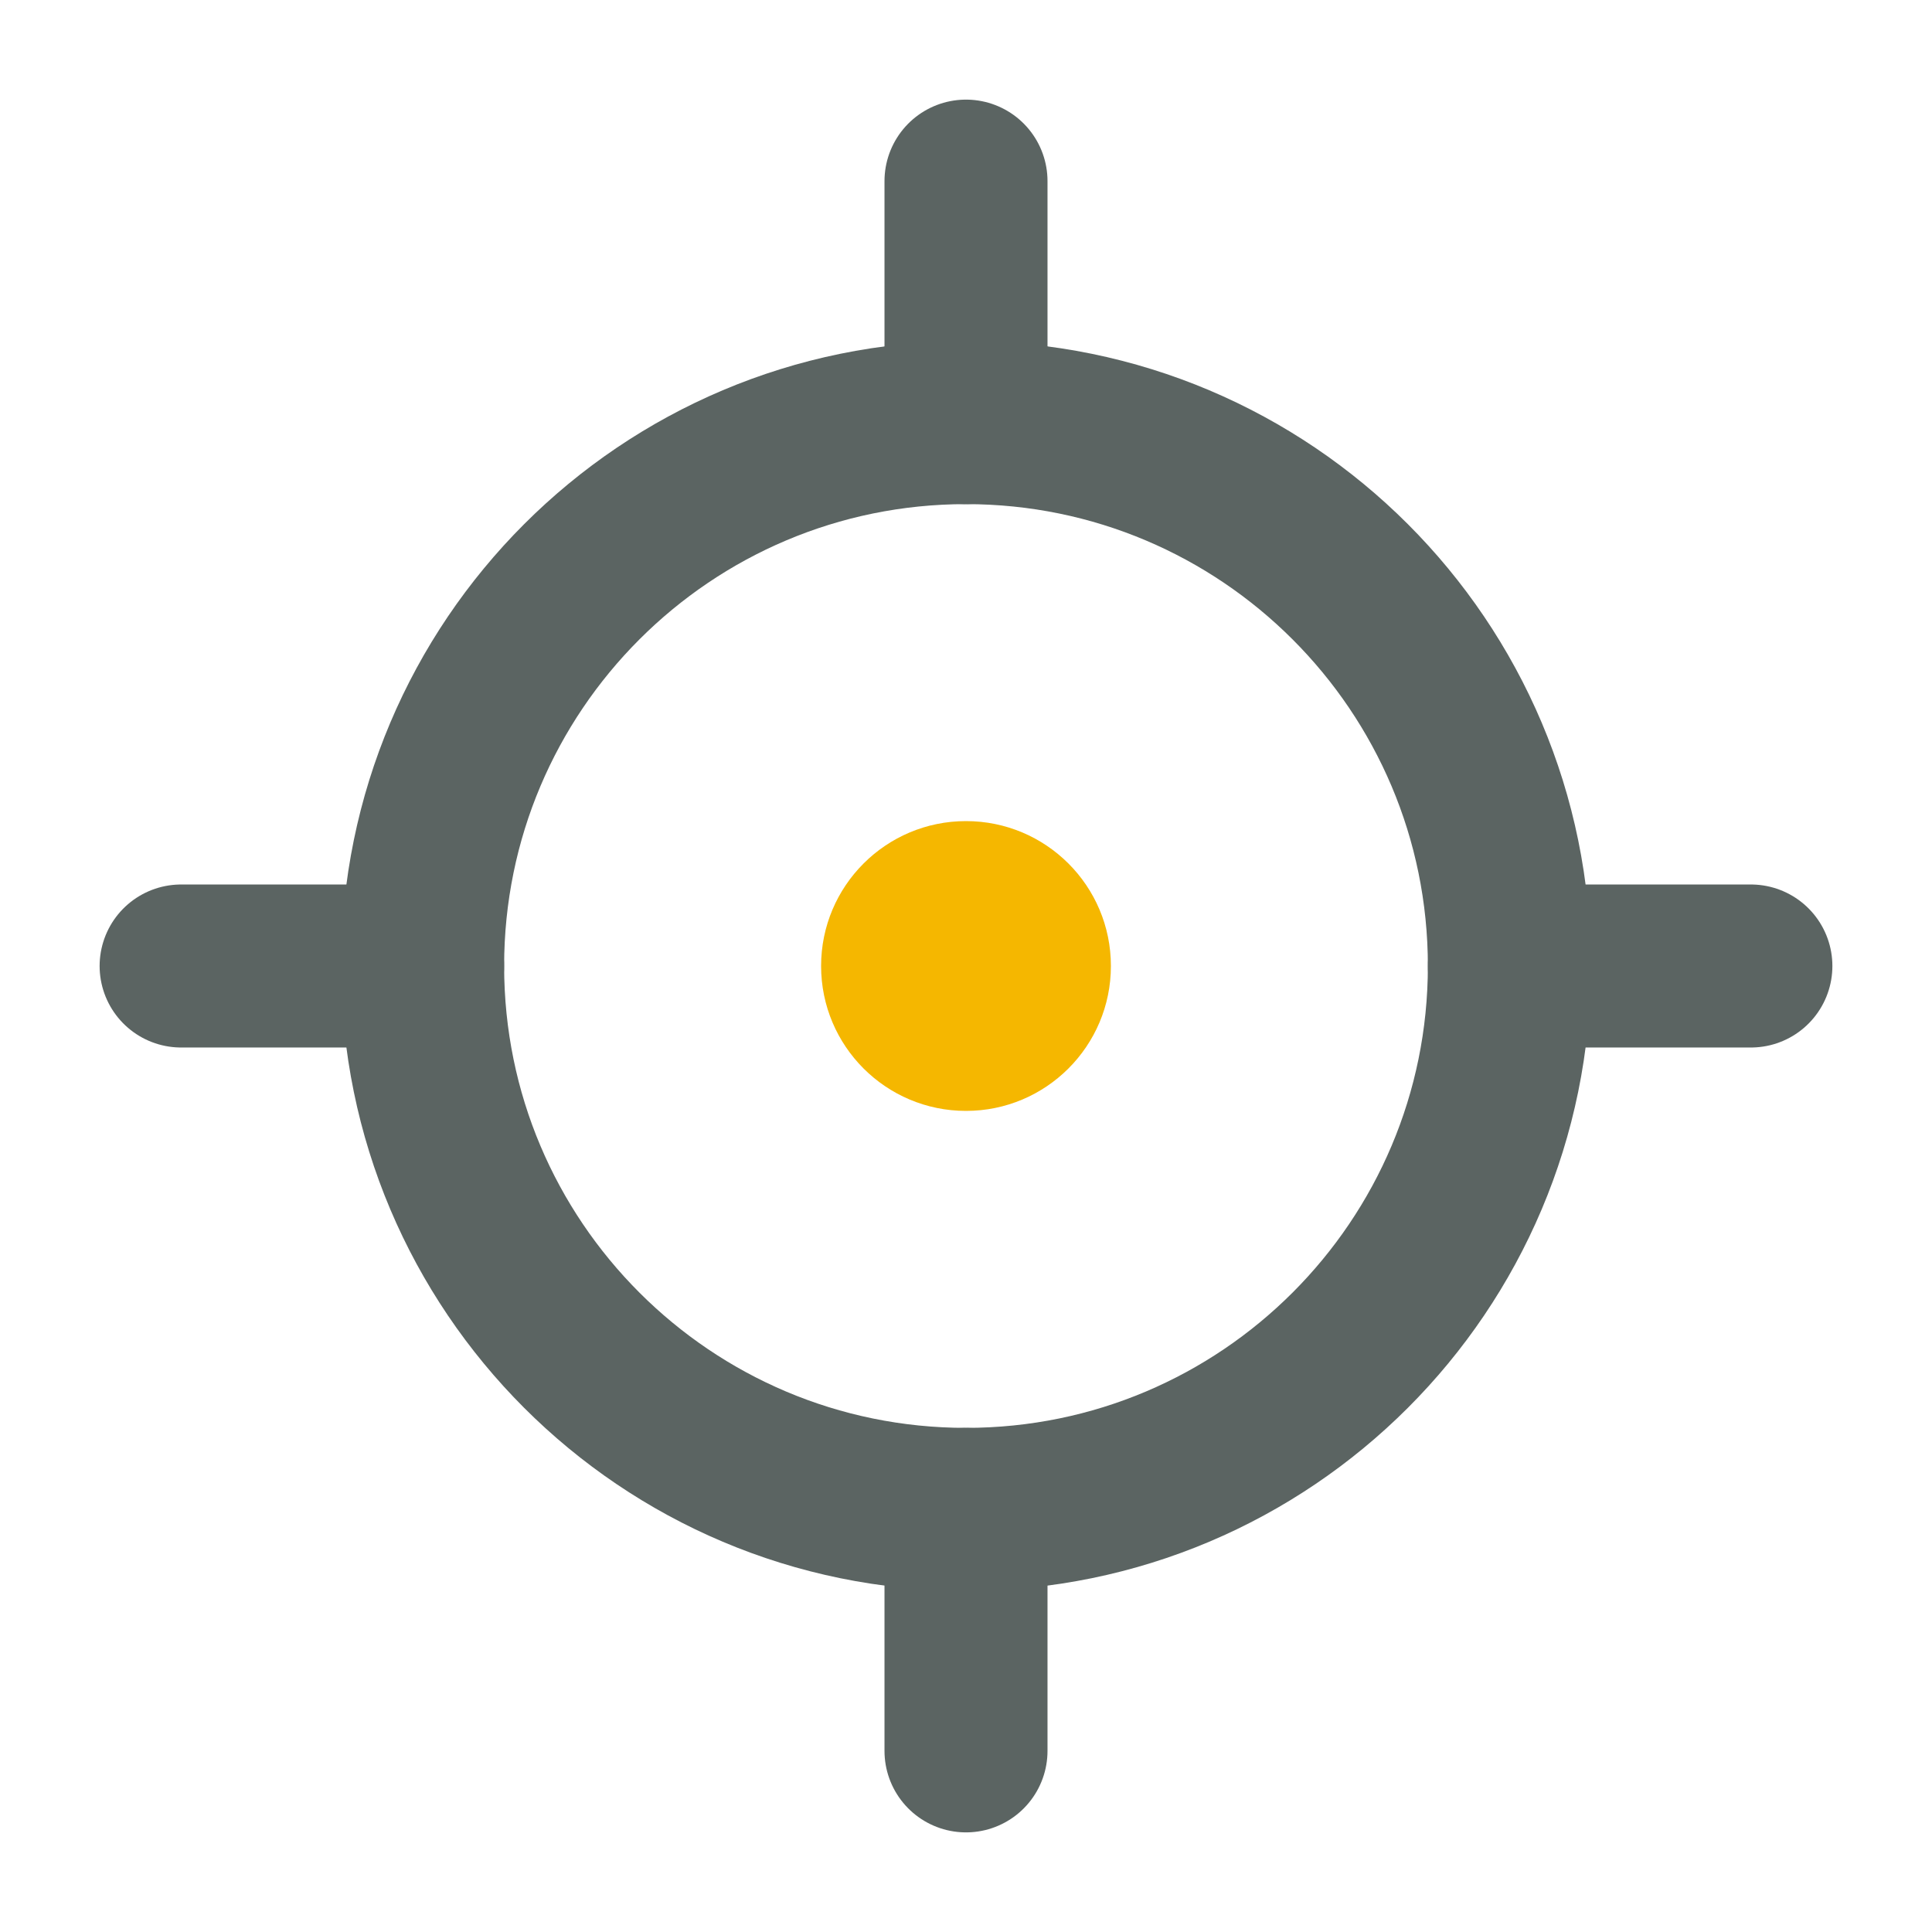
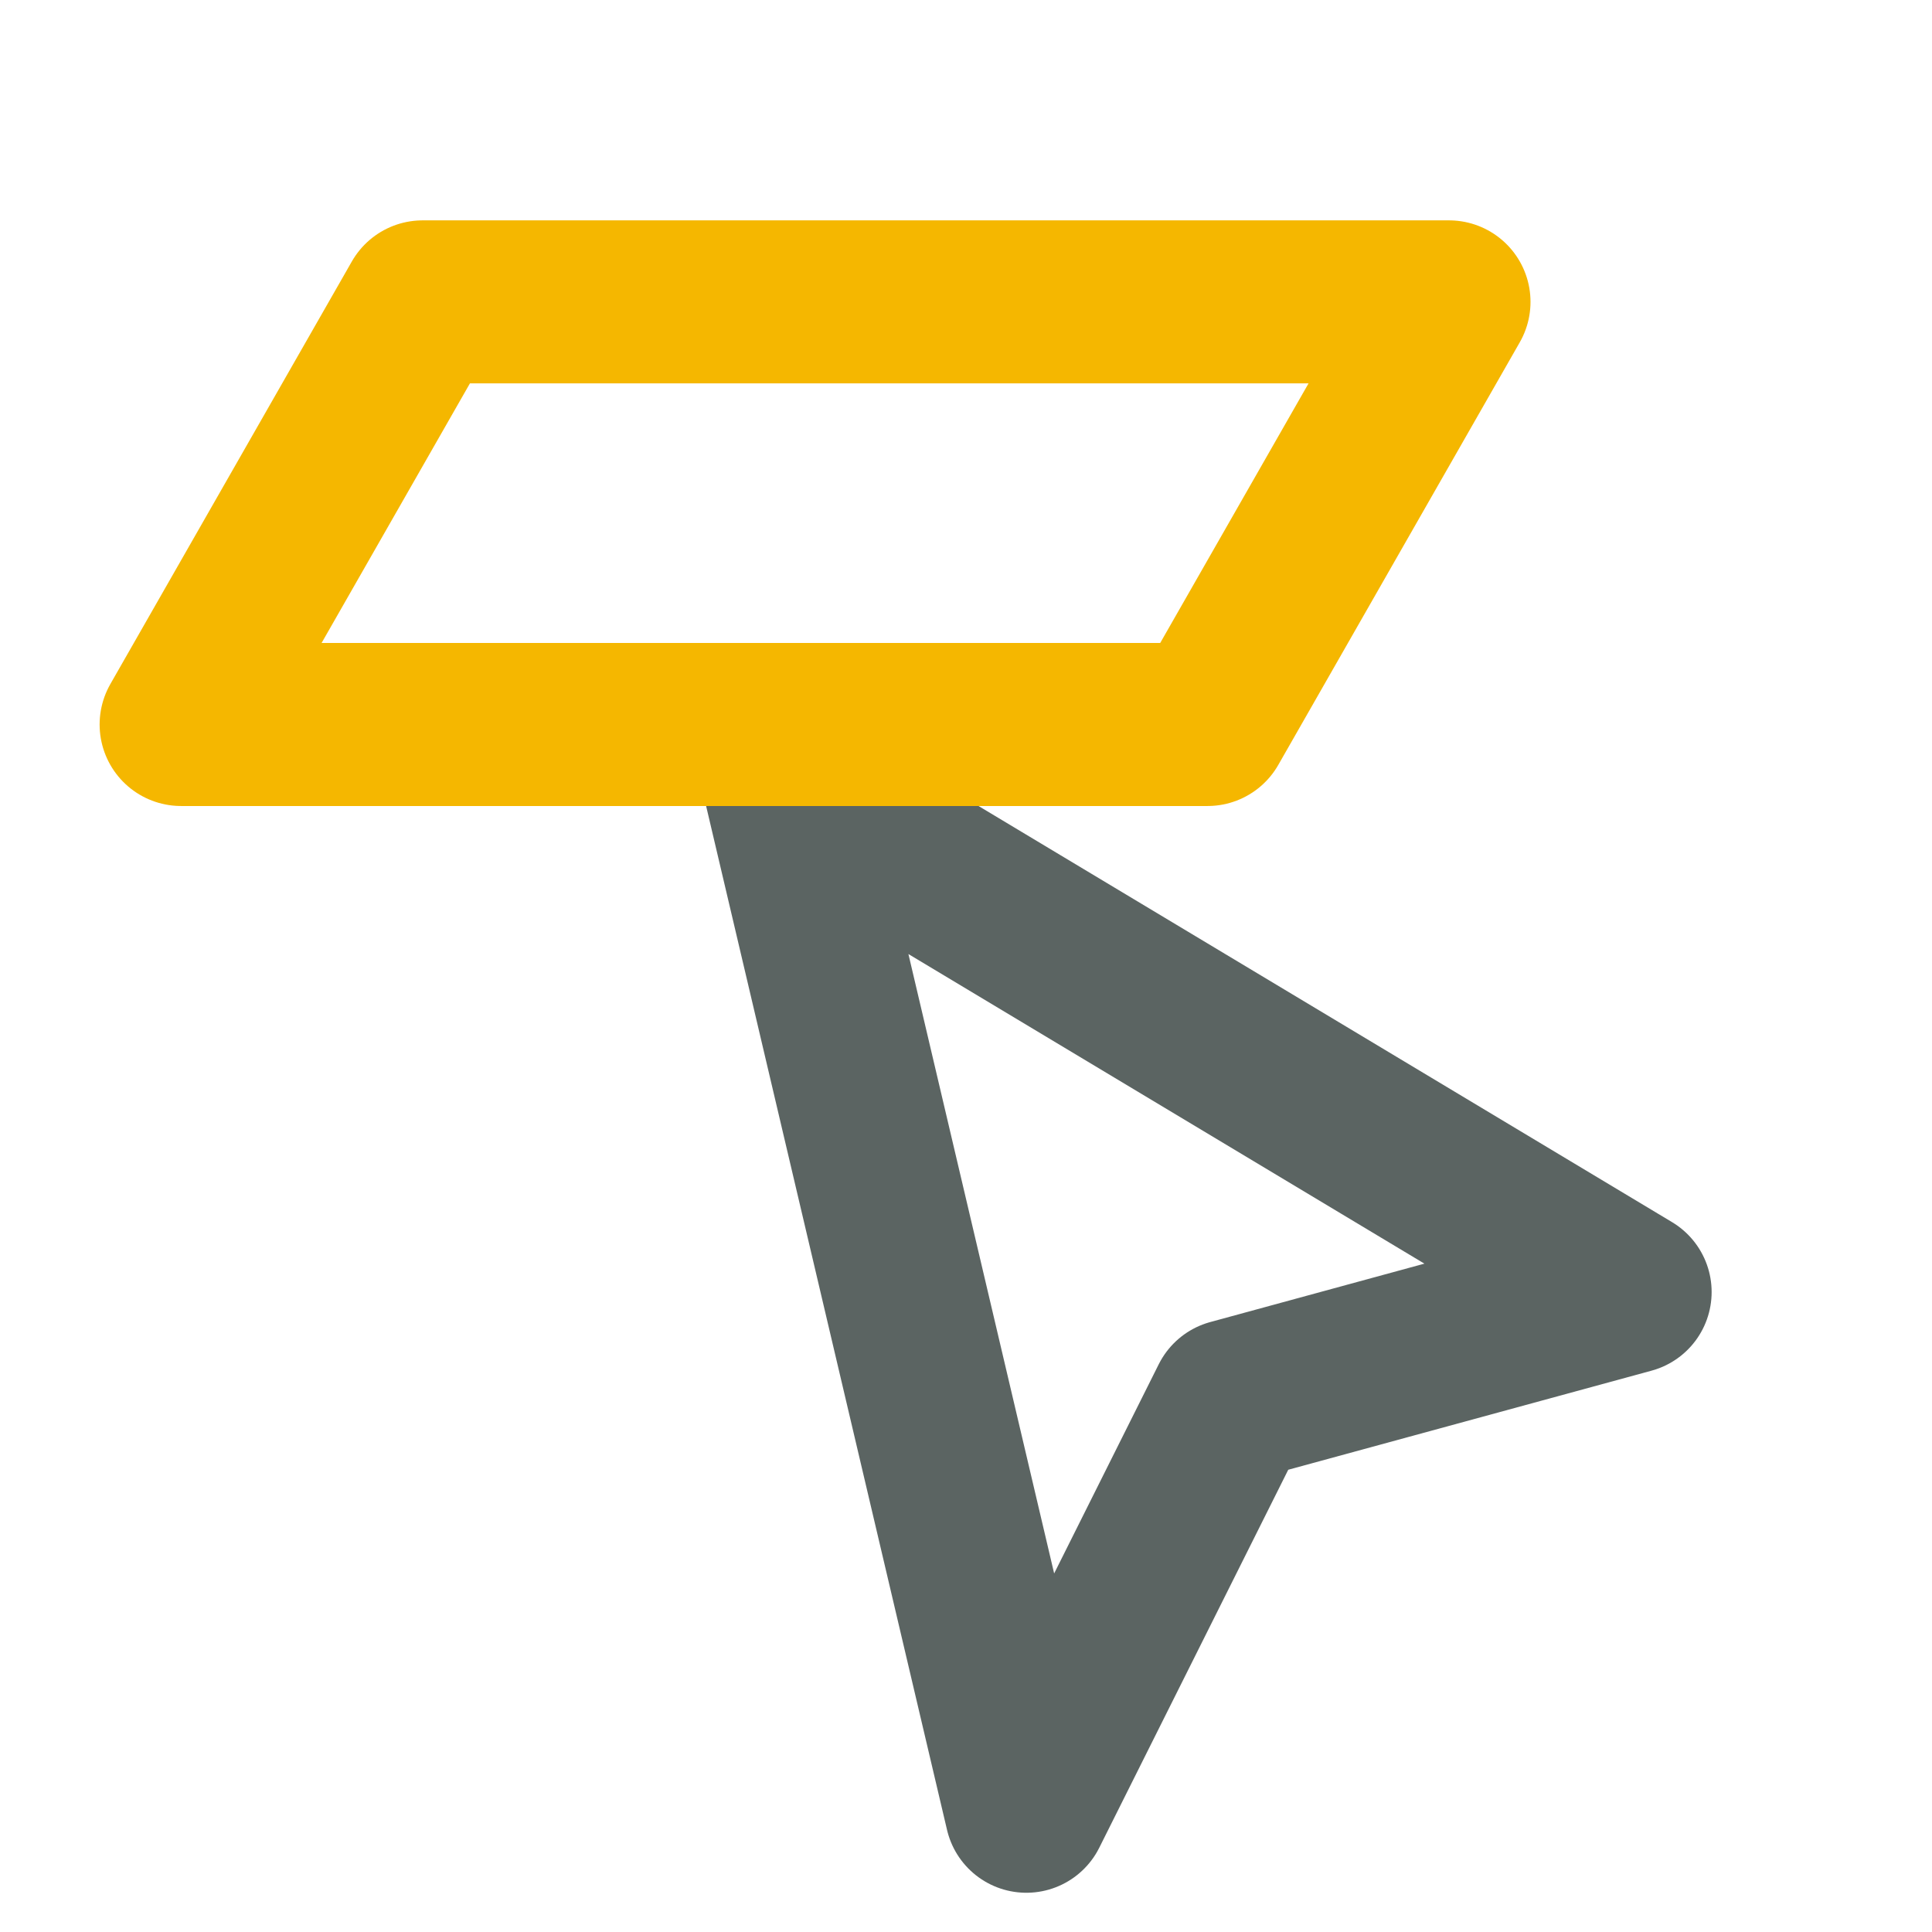
<svg xmlns="http://www.w3.org/2000/svg" viewBox="0 0 16 16" width="16" height="16" stroke-width="1.35" stroke-linecap="round" stroke-linejoin="round" data-icon="pick">
-   <circle cx="8" cy="8" r="4.5" fill="none" stroke="#5b6462" />
-   <path d="M8 1.5v2M8 12.5v2M1.5 8h2M12.5 8h2" fill="none" stroke="#5b6462" />
-   <circle data-accent="" cx="8" cy="8" r="1.2" fill="#f5b700" stroke="none" />
+   <path d="M6.5 6.5l7 4.2-3.3.9-1.7 3.4z" fill="none" stroke="#5b6462" />
+   <path data-accent="" d="M3.5 2.5h8.5l-2 3.5H1.5z" fill="none" stroke="#f5b700" />
</svg>
